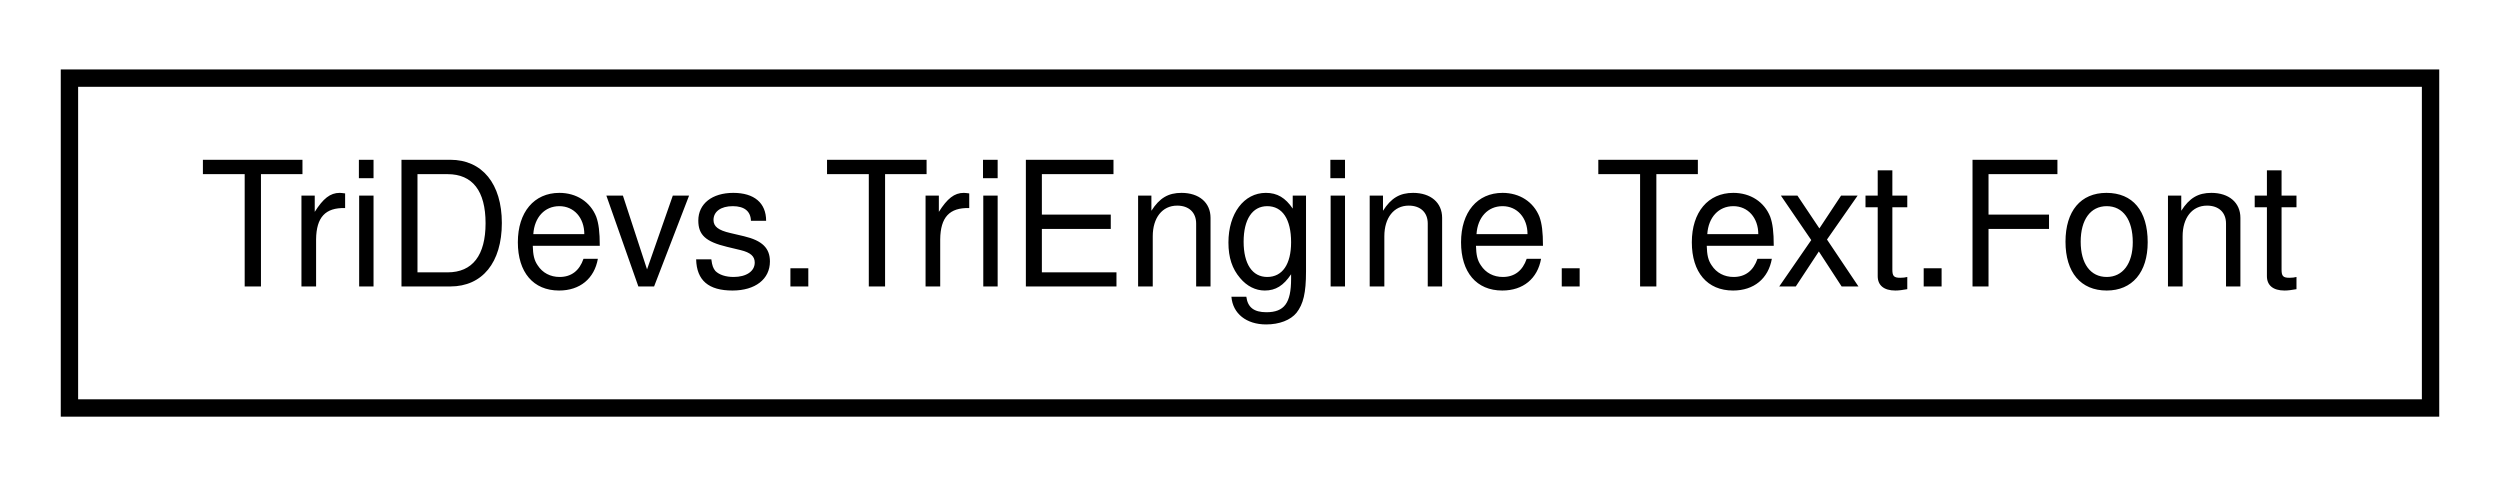
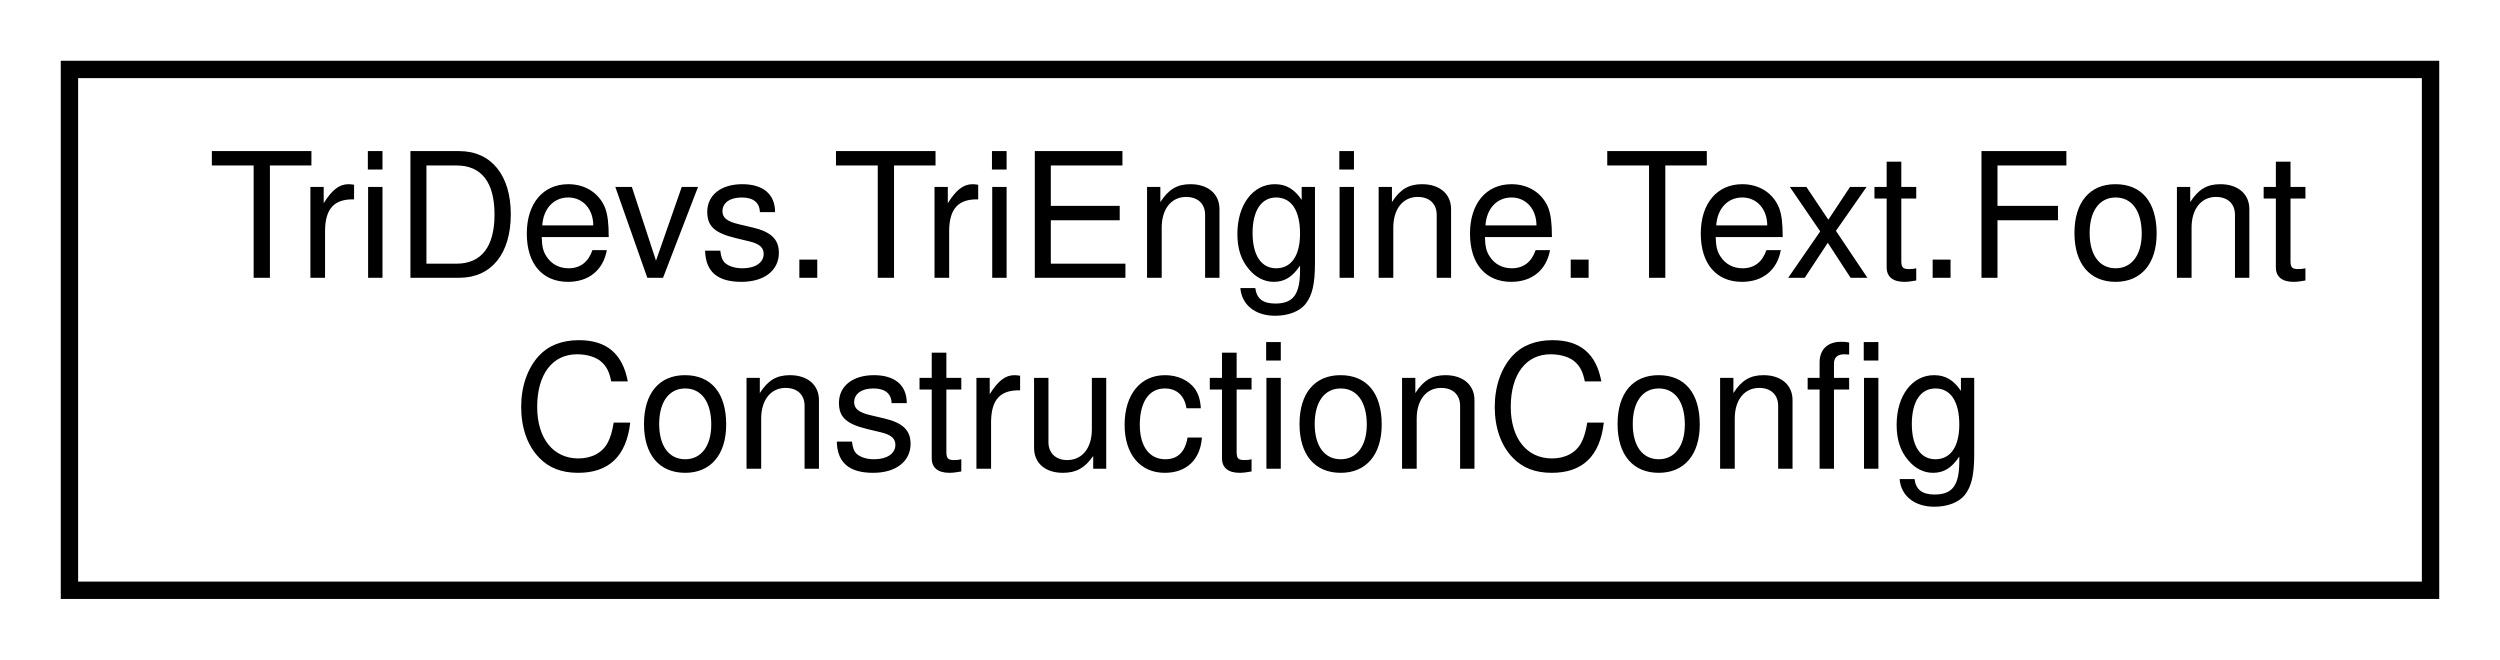
- <svg xmlns="http://www.w3.org/2000/svg" xmlns:xlink="http://www.w3.org/1999/xlink" width="144pt" height="28pt" viewBox="0.00 0.00 144.00 28.00">
-   <g id="graph0" class="graph" transform="scale(1 1) rotate(0) translate(4 24)">
-     <polygon fill="white" stroke="white" points="-4,5 -4,-24 141,-24 141,5 -4,5" />
+ <svg xmlns="http://www.w3.org/2000/svg" xmlns:xlink="http://www.w3.org/1999/xlink" width="144pt" height="38pt" viewBox="0.00 0.00 144.00 38.00">
+   <g id="graph0" class="graph" transform="scale(1 1) rotate(0) translate(4 34)">
+     <polygon fill="white" stroke="white" points="-4,5 -4,-34 141,-34 141,5 -4,5" />
    <g id="node1" class="node">
      <g id="a_node1">
-         <a xlink:href="class_tri_devs_1_1_tri_engine_1_1_text_1_1_font.html" target="_top" xlink:title="Holds a specific font type. ">
-           <polygon fill="white" stroke="black" points="0,-0.5 0,-19.5 136,-19.5 136,-0.5 0,-0.5" />
-           <text text-anchor="middle" x="68" y="-7.5" font-family="Helvetica,sans-Serif" font-size="10.00">TriDevs.TriEngine.Text.Font</text>
+         <a xlink:href="class_tri_devs_1_1_tri_engine_1_1_text_1_1_font_construction_config.html" target="_top" xlink:title="Container class for different QFont configurations for use with the Font constructor. ">
+           <polygon fill="white" stroke="black" points="0,-0 0,-30 136,-30 136,-0 0,-0" />
+           <text text-anchor="start" x="8" y="-18" font-family="Helvetica,sans-Serif" font-size="10.00">TriDevs.TriEngine.Text.Font</text>
+           <text text-anchor="middle" x="68" y="-7" font-family="Helvetica,sans-Serif" font-size="10.00">ConstructionConfig</text>
        </a>
      </g>
    </g>
  </g>
</svg>
